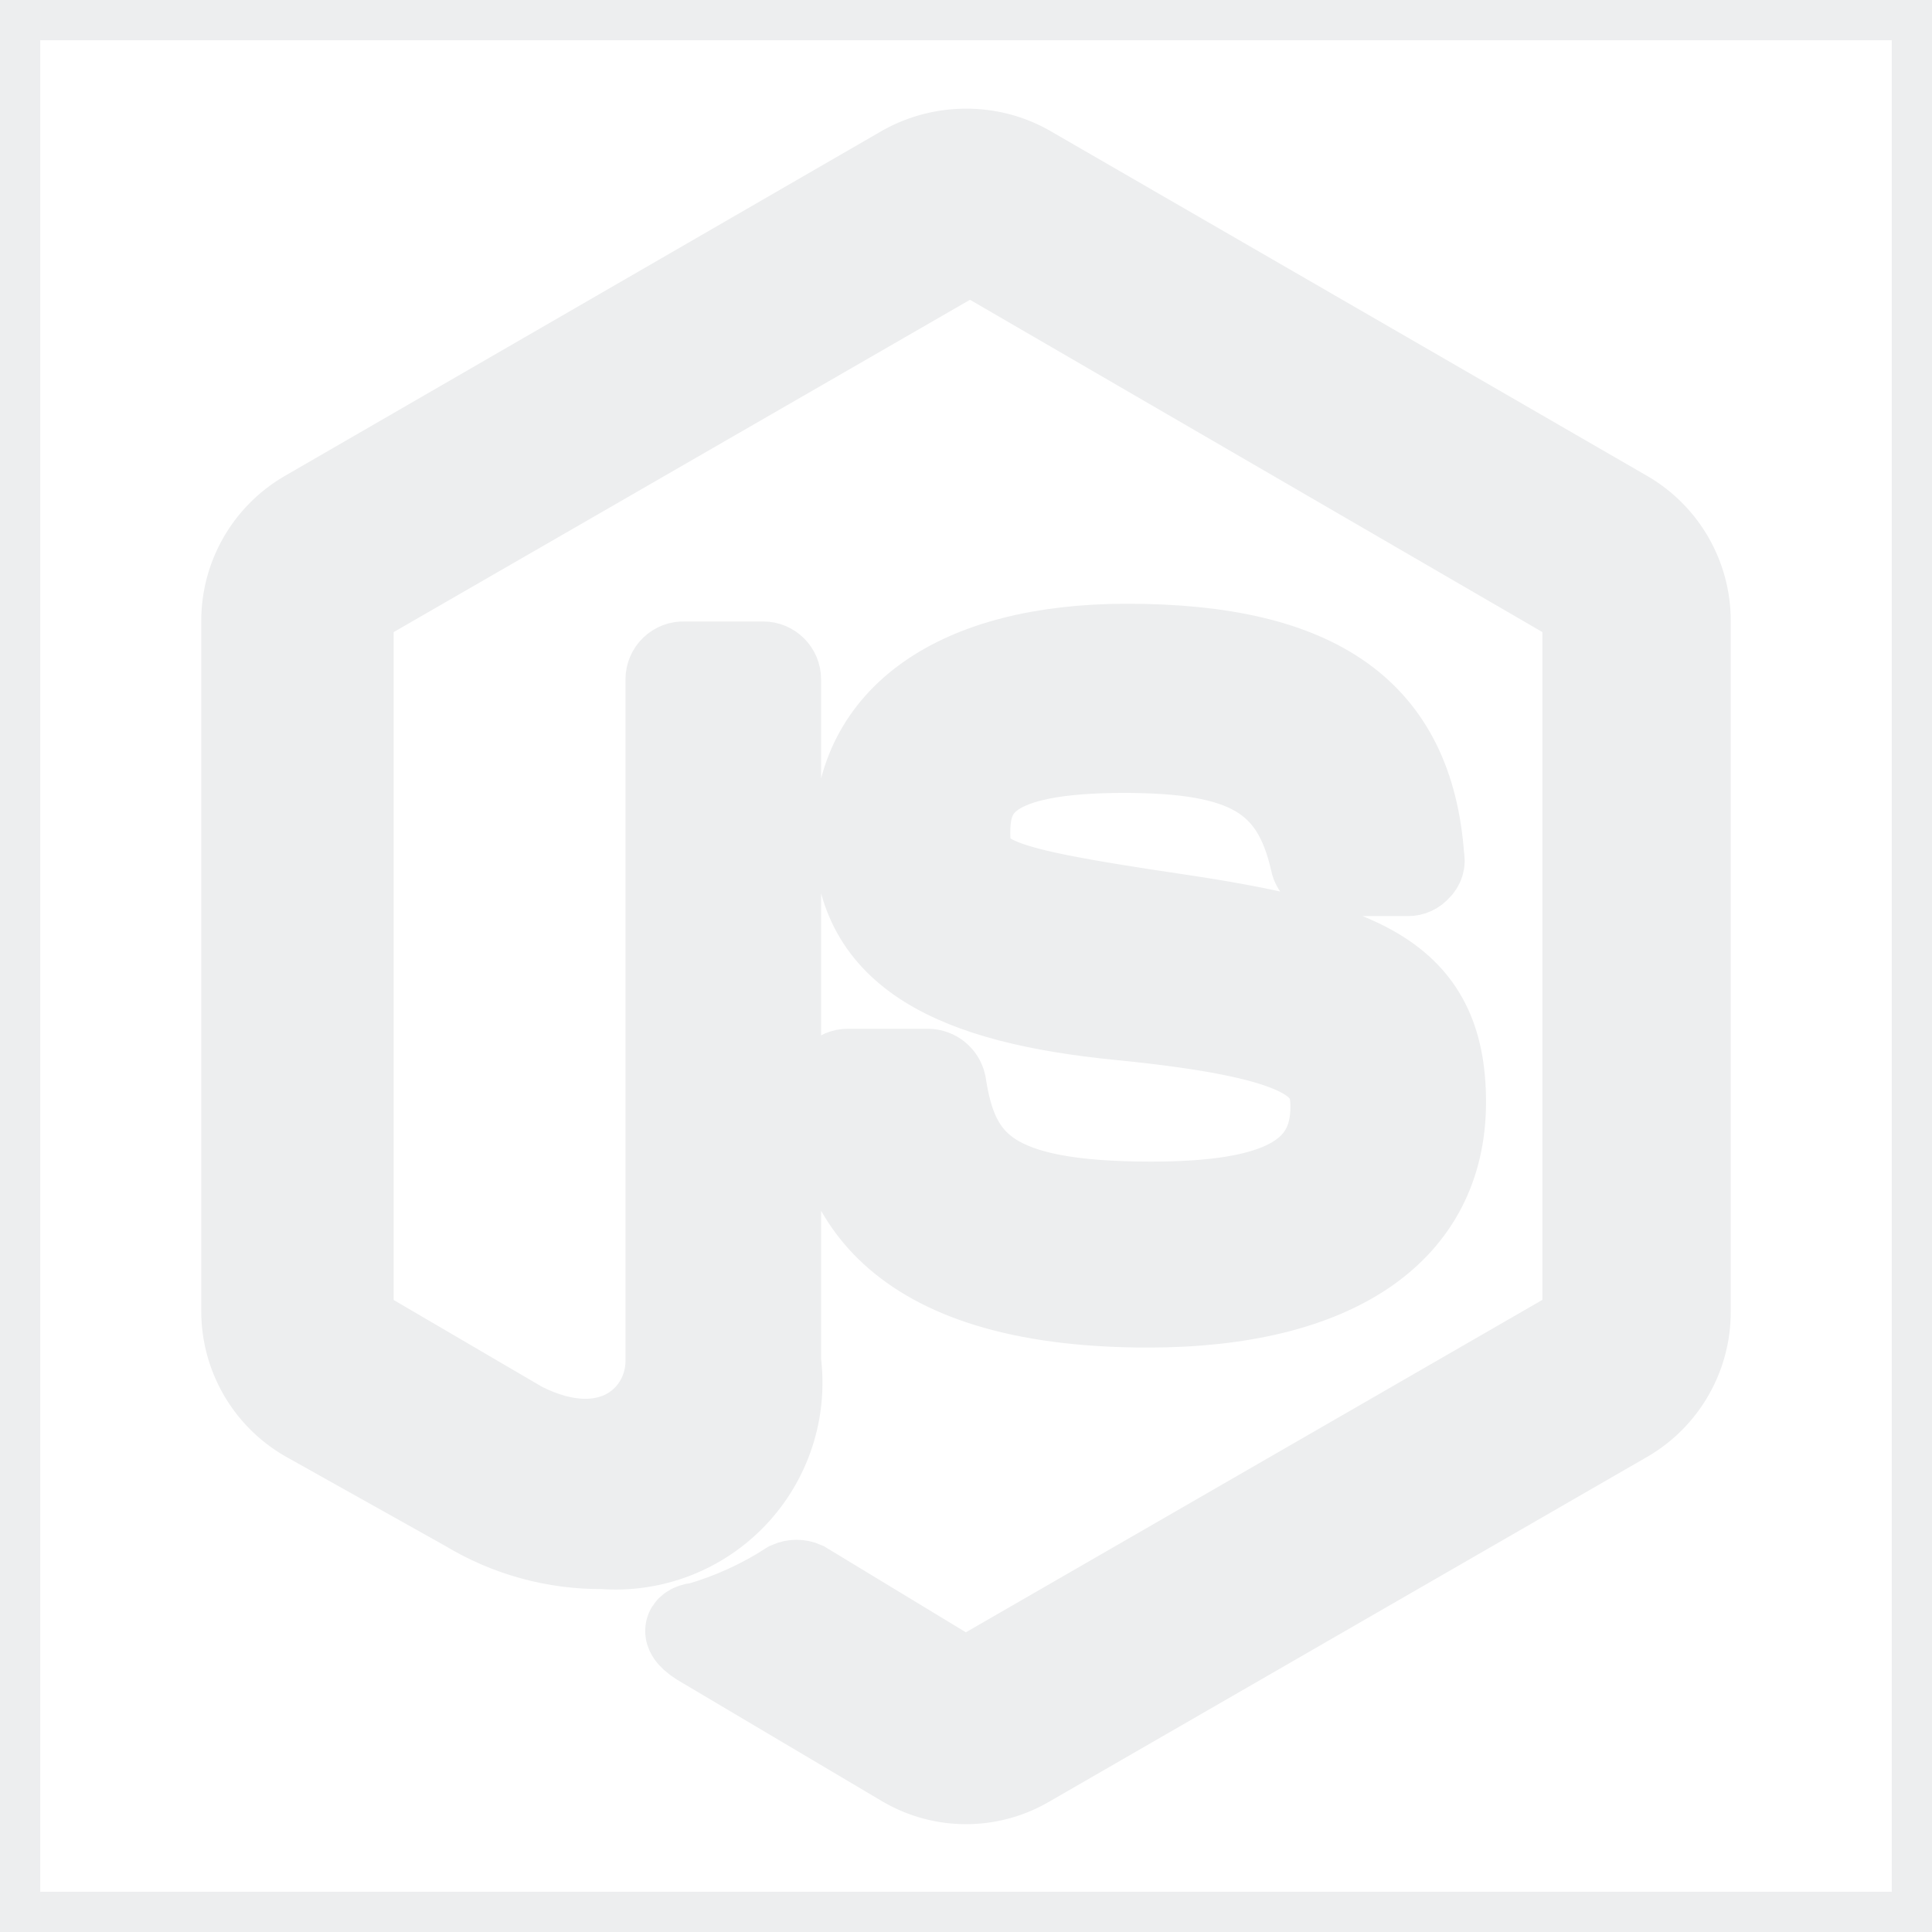
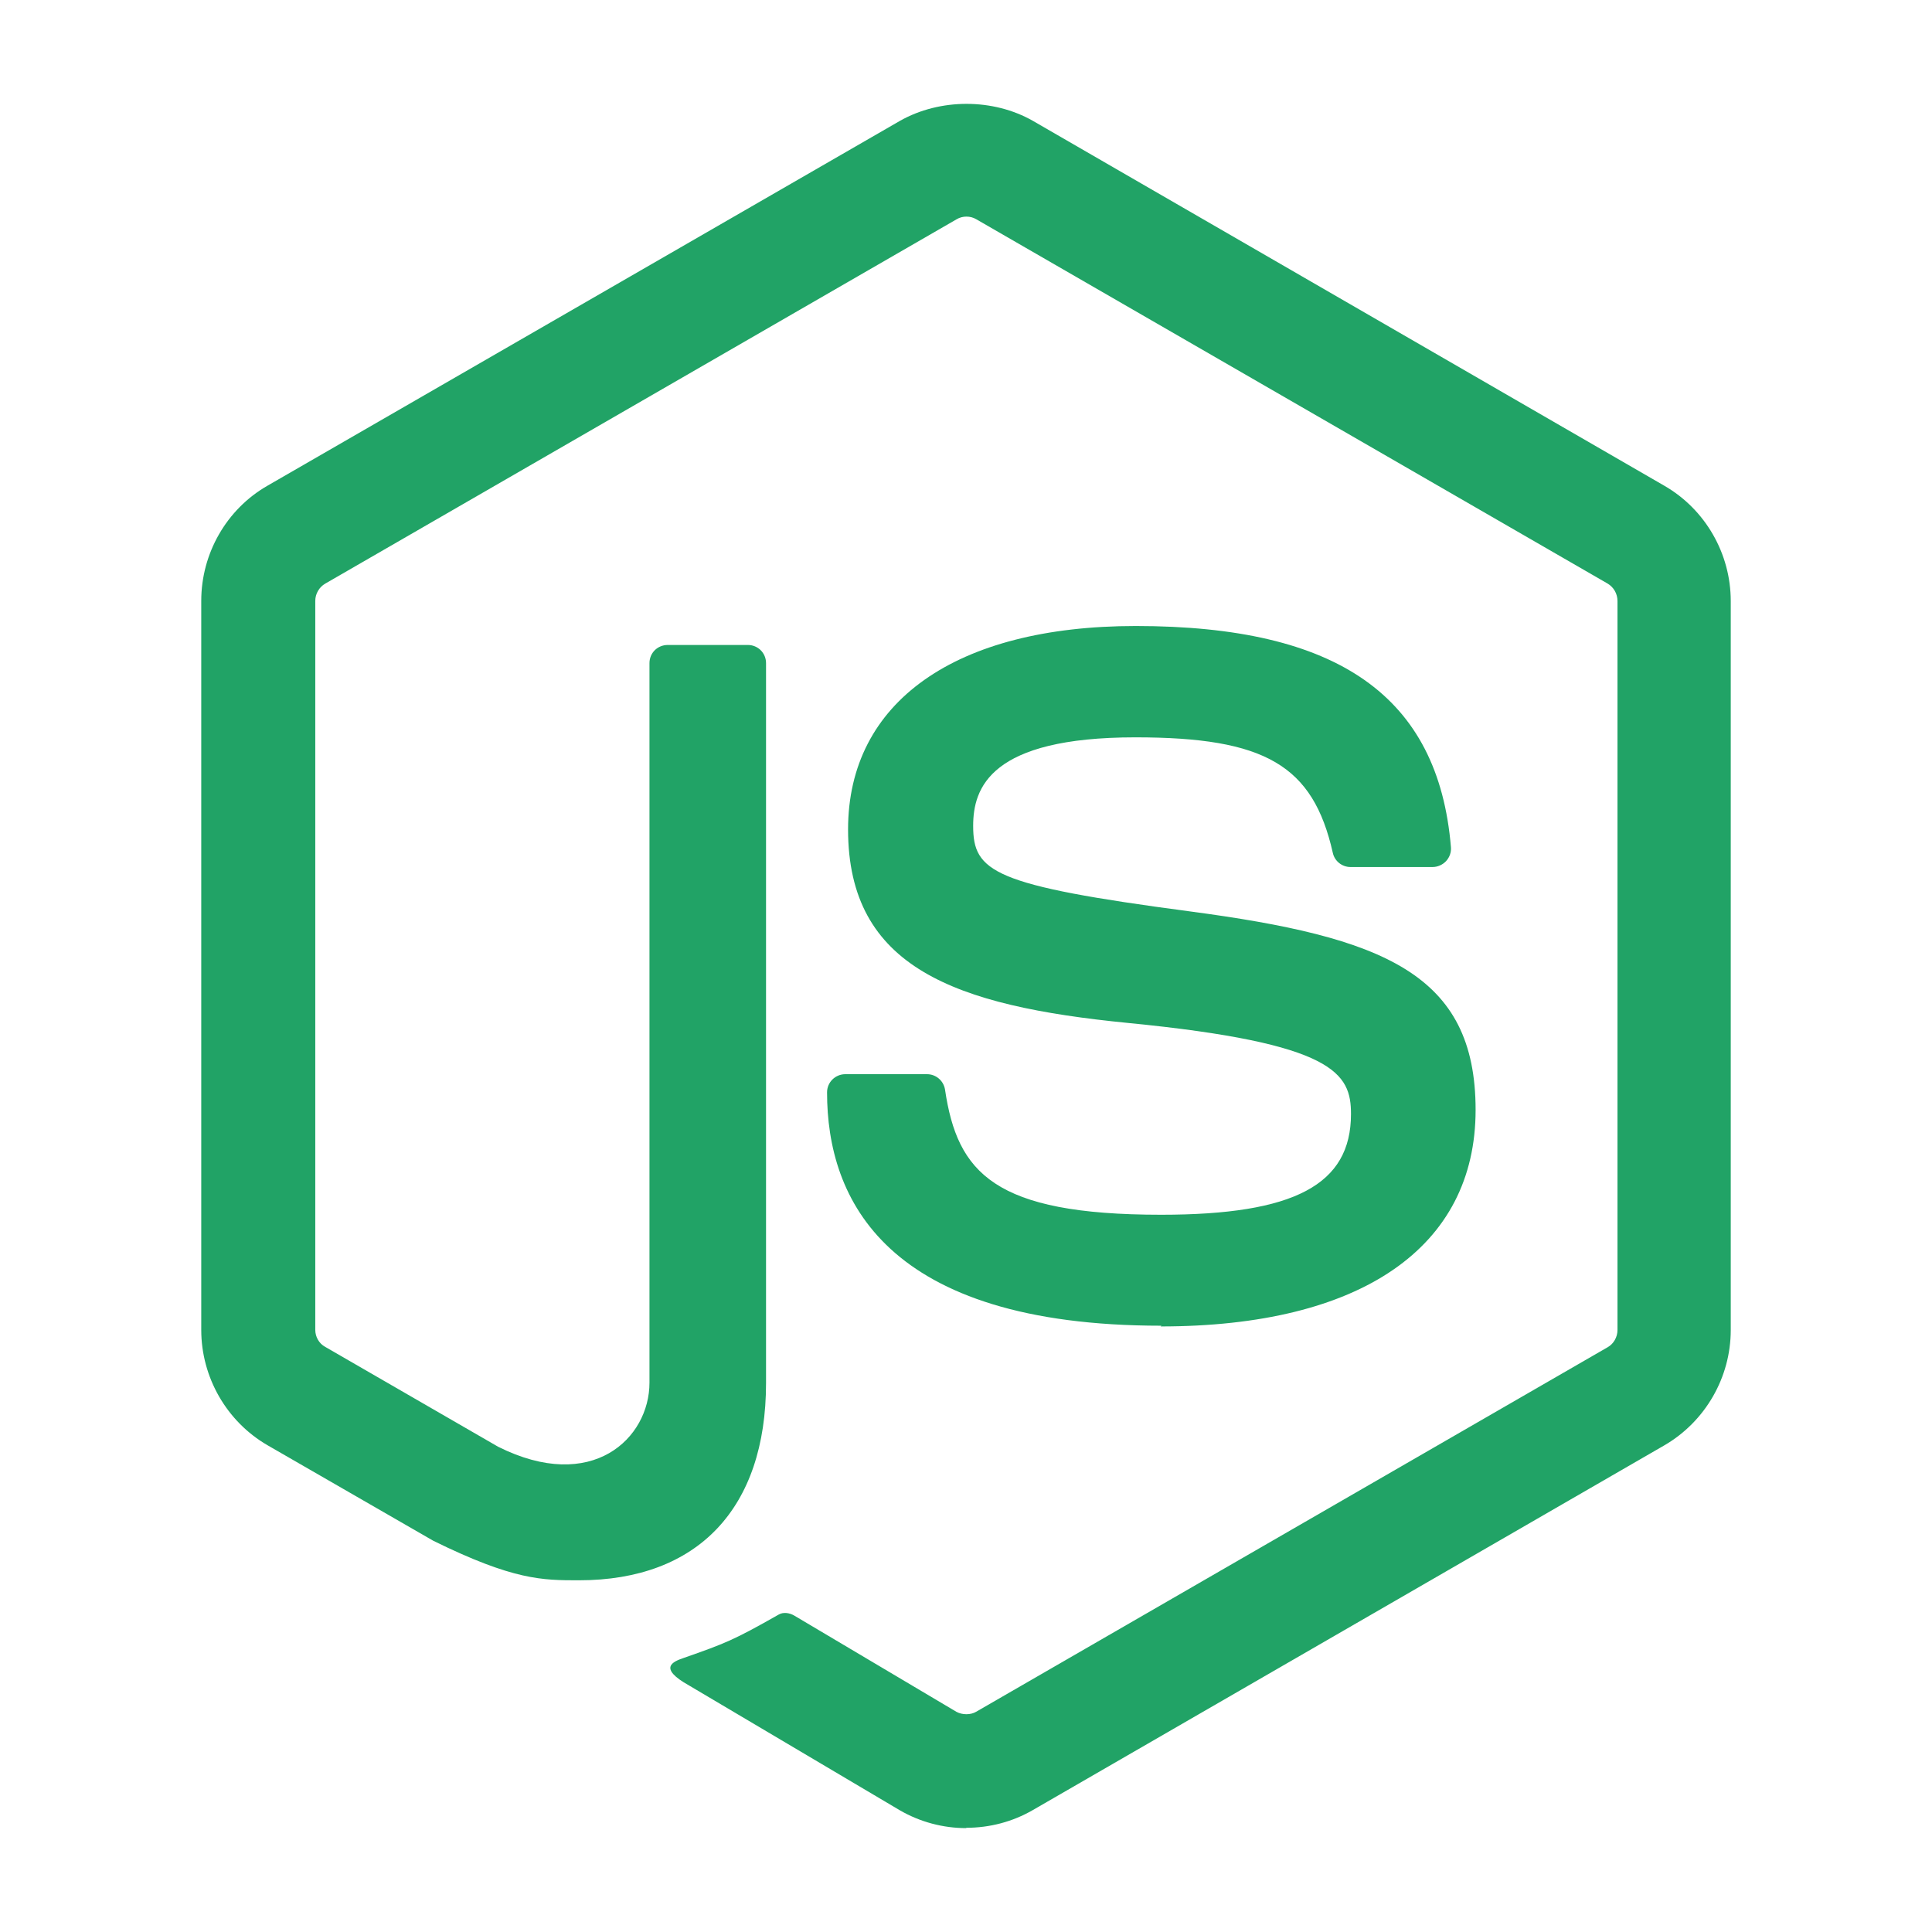
- <svg xmlns="http://www.w3.org/2000/svg" width="64px" height="64px" viewBox="0 0 24 24" fill="#edeeef" stroke="#edeeef">
-   <g id="SVGRepo_bgCarrier" stroke-width="0" />
-   <g id="SVGRepo_tracerCarrier" stroke-linecap="round" stroke-linejoin="round" />
-   <g id="SVGRepo_iconCarrier">
-     <rect width="24" height="24" fill="none" />
-     <path d="M12,1.85a1.62,1.62,0,0,0-.78.2L3.78,6.35A1.58,1.58,0,0,0,3,7.71v8.58a1.58,1.58,0,0,0,.78,1.36l2,1.12a3.24,3.24,0,0,0,1.71.47,2.07,2.07,0,0,0,2.21-2.33V8.44a.22.22,0,0,0-.22-.22H8.5a.22.22,0,0,0-.23.22v8.47c0,.66-.68,1.31-1.77.76l-2-1.17a.26.26,0,0,1-.11-.21V7.71a.24.24,0,0,1,.11-.21l7.44-4.29a.22.22,0,0,1,.22,0L19.55,7.5a.24.24,0,0,1,.11.21v8.58a.26.26,0,0,1-.11.21l-7.44,4.29a.24.24,0,0,1-.23,0L10,19.65a.26.26,0,0,0-.21,0,4.22,4.22,0,0,1-1.12.51c-.12,0-.31.11.07.32l2.48,1.47a1.55,1.55,0,0,0,1.56,0l7.44-4.29A1.58,1.58,0,0,0,21,16.29V7.71a1.58,1.58,0,0,0-.78-1.36l-7.44-4.3a1.59,1.59,0,0,0-.78-.2M14,8c-2.12,0-3.39.89-3.39,2.39s1.26,2.08,3.3,2.28c2.43.24,2.62.6,2.62,1.08,0,.83-.67,1.18-2.23,1.18-2,0-2.4-.49-2.55-1.47a.23.23,0,0,0-.22-.18h-1a.21.21,0,0,0-.21.22c0,1.24.68,2.74,3.94,2.74,2.35,0,3.7-.93,3.7-2.55s-1.08-2-3.37-2.34-2.54-.46-2.54-1,.2-1,1.91-1c1.5,0,2.09.33,2.32,1.36a.21.21,0,0,0,.21.17h1a.19.19,0,0,0,.15-.07.16.16,0,0,0,.05-.16C17.56,8.82,16.38,8,14,8Z" />
-   </g>
+ <svg xmlns="http://www.w3.org/2000/svg" viewBox="0 0 48 48" width="48px" height="48px" baseProfile="basic">
+   <path fill="#21a366" d="M24.007,45.419c-0.574,0-1.143-0.15-1.646-0.44l-5.24-3.103c-0.783-0.438-0.401-0.593-0.143-0.682 c1.044-0.365,1.255-0.448,2.369-1.081c0.117-0.067,0.27-0.043,0.39,0.028l4.026,2.389c0.145,0.079,0.352,0.079,0.486,0l15.697-9.061 c0.145-0.083,0.24-0.251,0.24-0.424V14.932c0-0.181-0.094-0.342-0.243-0.432L24.253,5.446c-0.145-0.086-0.338-0.086-0.483,0 L8.082,14.499c-0.152,0.086-0.249,0.255-0.249,0.428v18.114c0,0.173,0.094,0.338,0.244,0.42l4.299,2.483 c2.334,1.167,3.76-0.208,3.76-1.591V16.476c0-0.255,0.2-0.452,0.456-0.452h1.988c0.248,0,0.452,0.196,0.452,0.452v17.886 c0,3.112-1.697,4.9-4.648,4.9c-0.908,0-1.623,0-3.619-0.982l-4.118-2.373C5.629,35.317,5,34.216,5,33.042V14.928 c0-1.179,0.629-2.279,1.646-2.861L22.36,3.002c0.994-0.562,2.314-0.562,3.301,0l15.694,9.069C42.367,12.656,43,13.753,43,14.932 v18.114c0,1.175-0.633,2.271-1.646,2.861L25.66,44.971c-0.503,0.291-1.073,0.44-1.654,0.44" />
+   <path fill="#21a366" d="M28.856,32.937c-6.868,0-8.308-3.153-8.308-5.797c0-0.251,0.203-0.452,0.455-0.452h2.028 c0.224,0,0.413,0.163,0.448,0.384c0.306,2.066,1.218,3.108,5.371,3.108c3.308,0,4.715-0.747,4.715-2.502 c0-1.01-0.401-1.76-5.54-2.263c-4.299-0.424-6.955-1.371-6.955-4.809c0-3.167,2.672-5.053,7.147-5.053 c5.026,0,7.517,1.745,7.831,5.493c0.012,0.13-0.035,0.255-0.122,0.35c-0.086,0.09-0.208,0.145-0.334,0.145h-2.039 c-0.212,0-0.397-0.149-0.44-0.354c-0.491-2.173-1.678-2.868-4.904-2.868c-3.611,0-4.031,1.257-4.031,2.2 c0,1.143,0.495,1.477,5.367,2.122c4.825,0.64,7.116,1.544,7.116,4.935c0,3.418-2.853,5.379-7.827,5.379" />
</svg>
